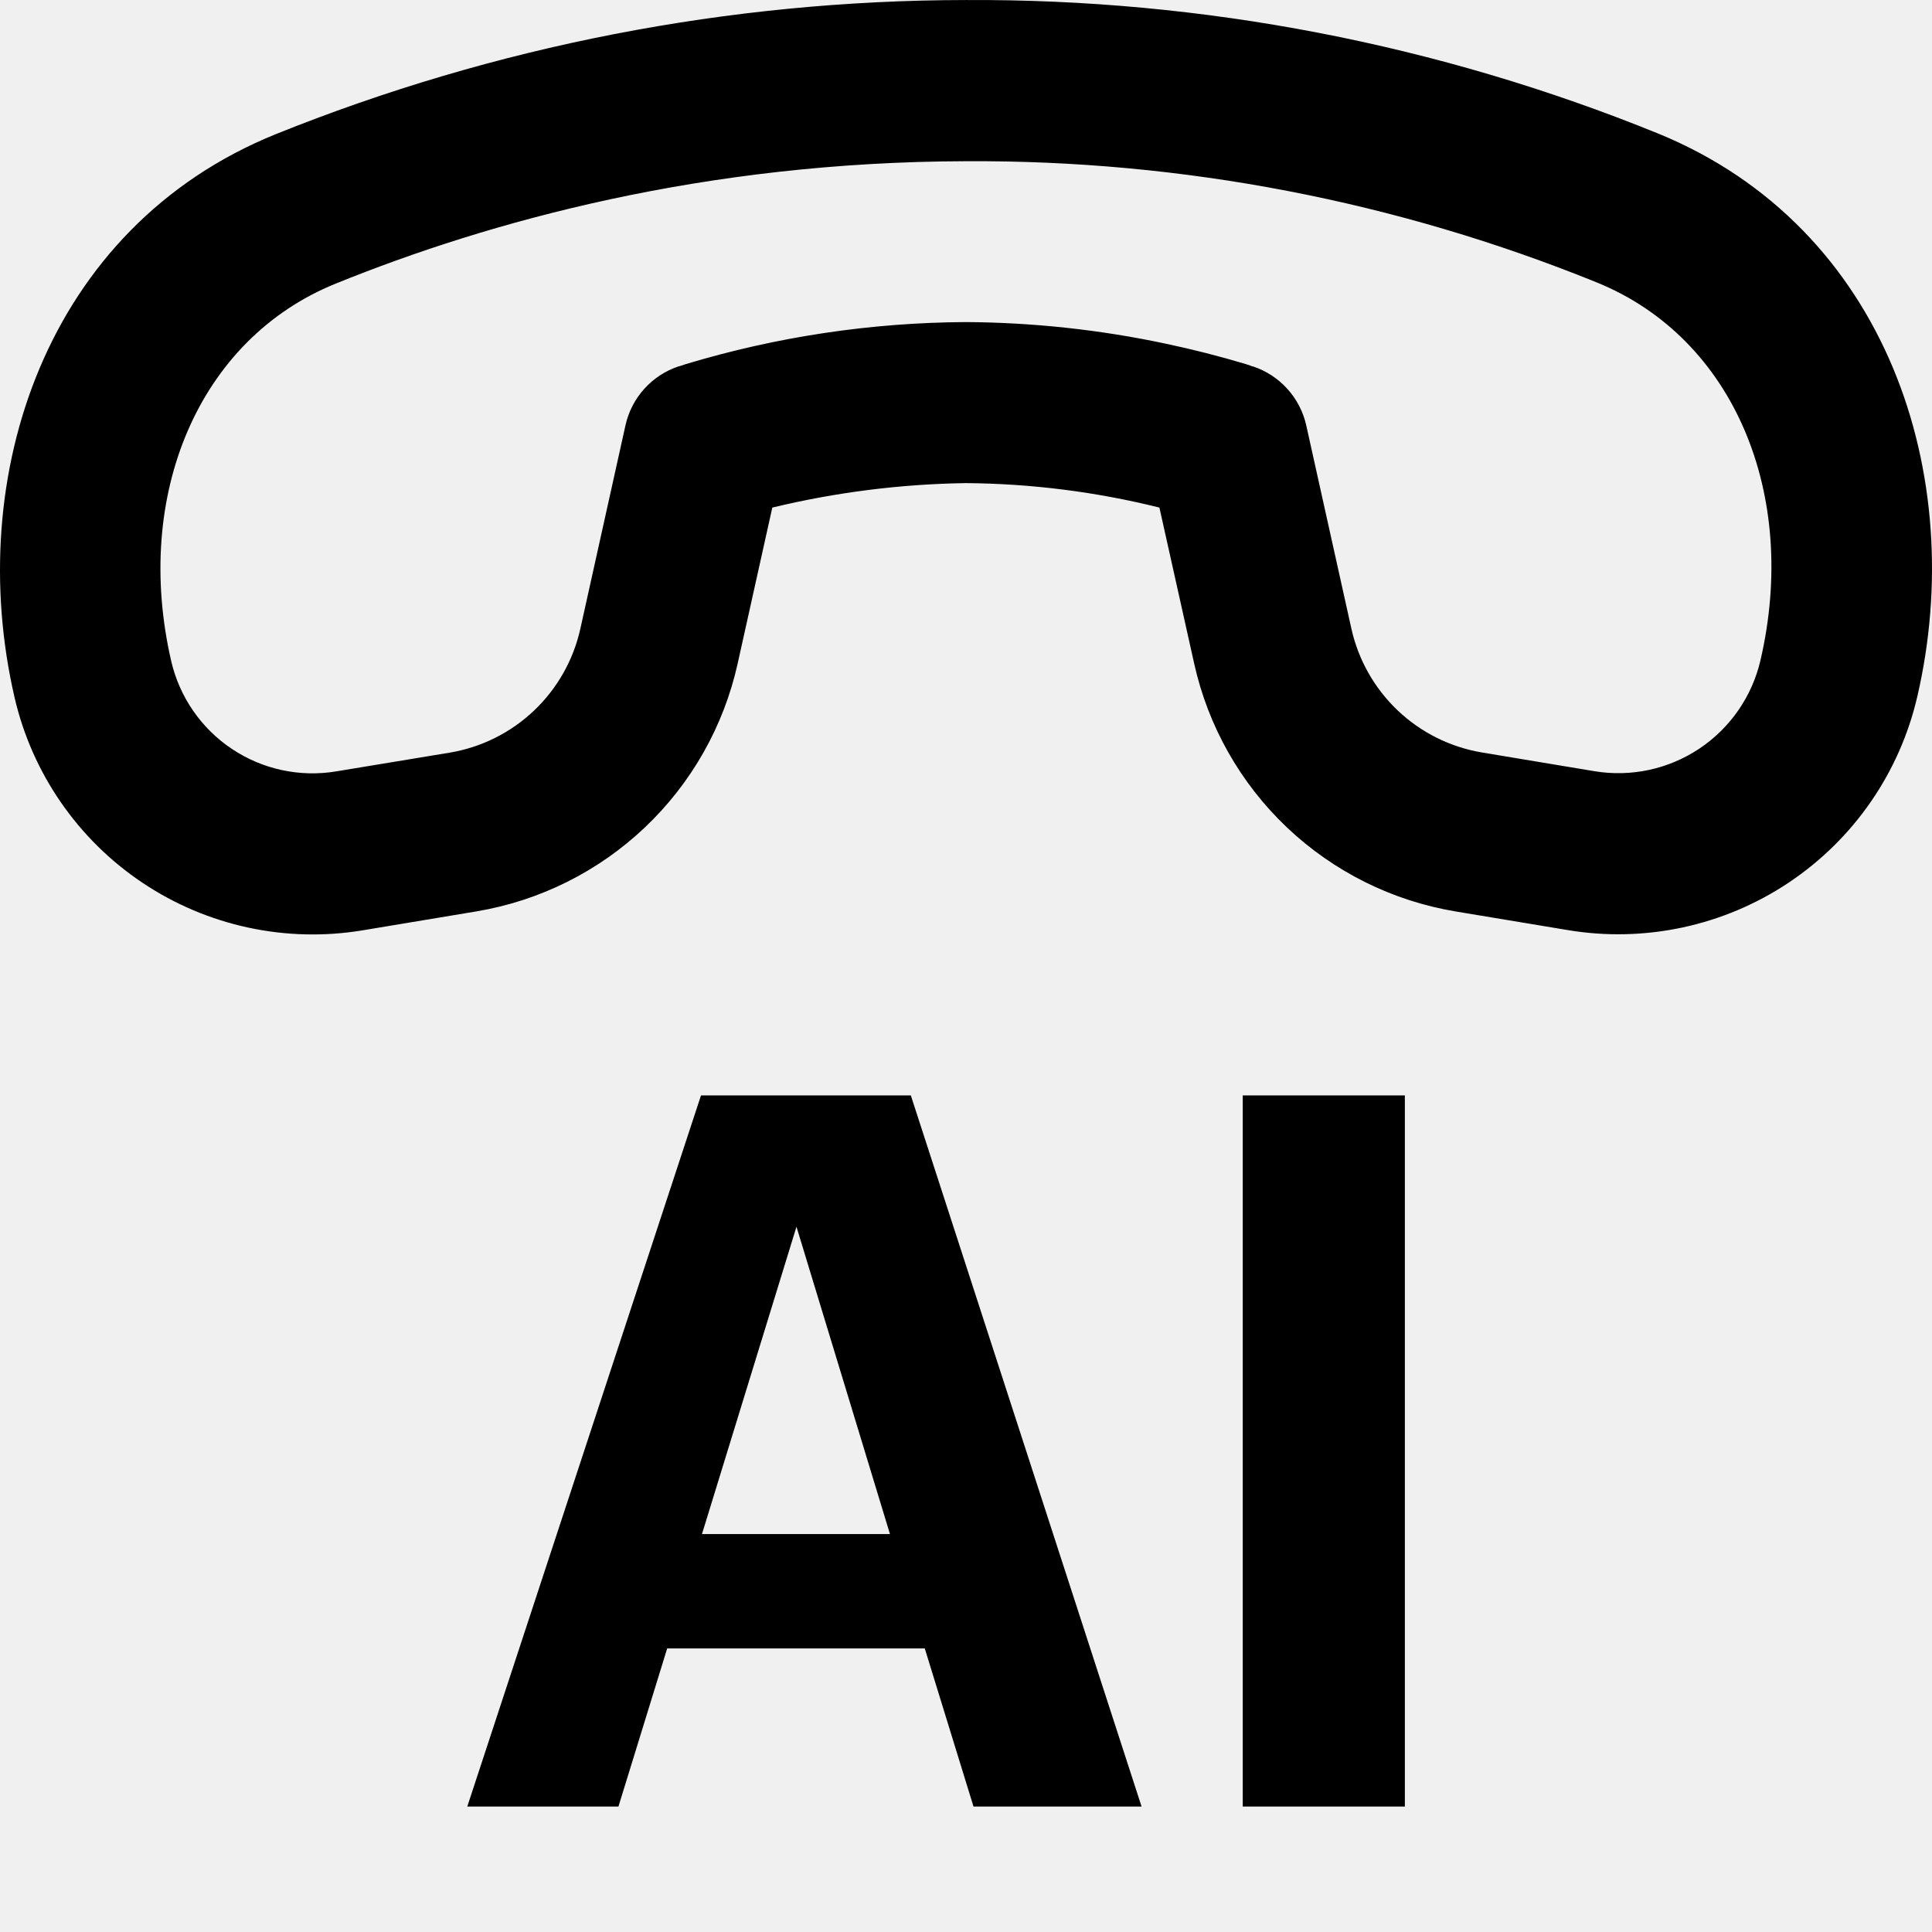
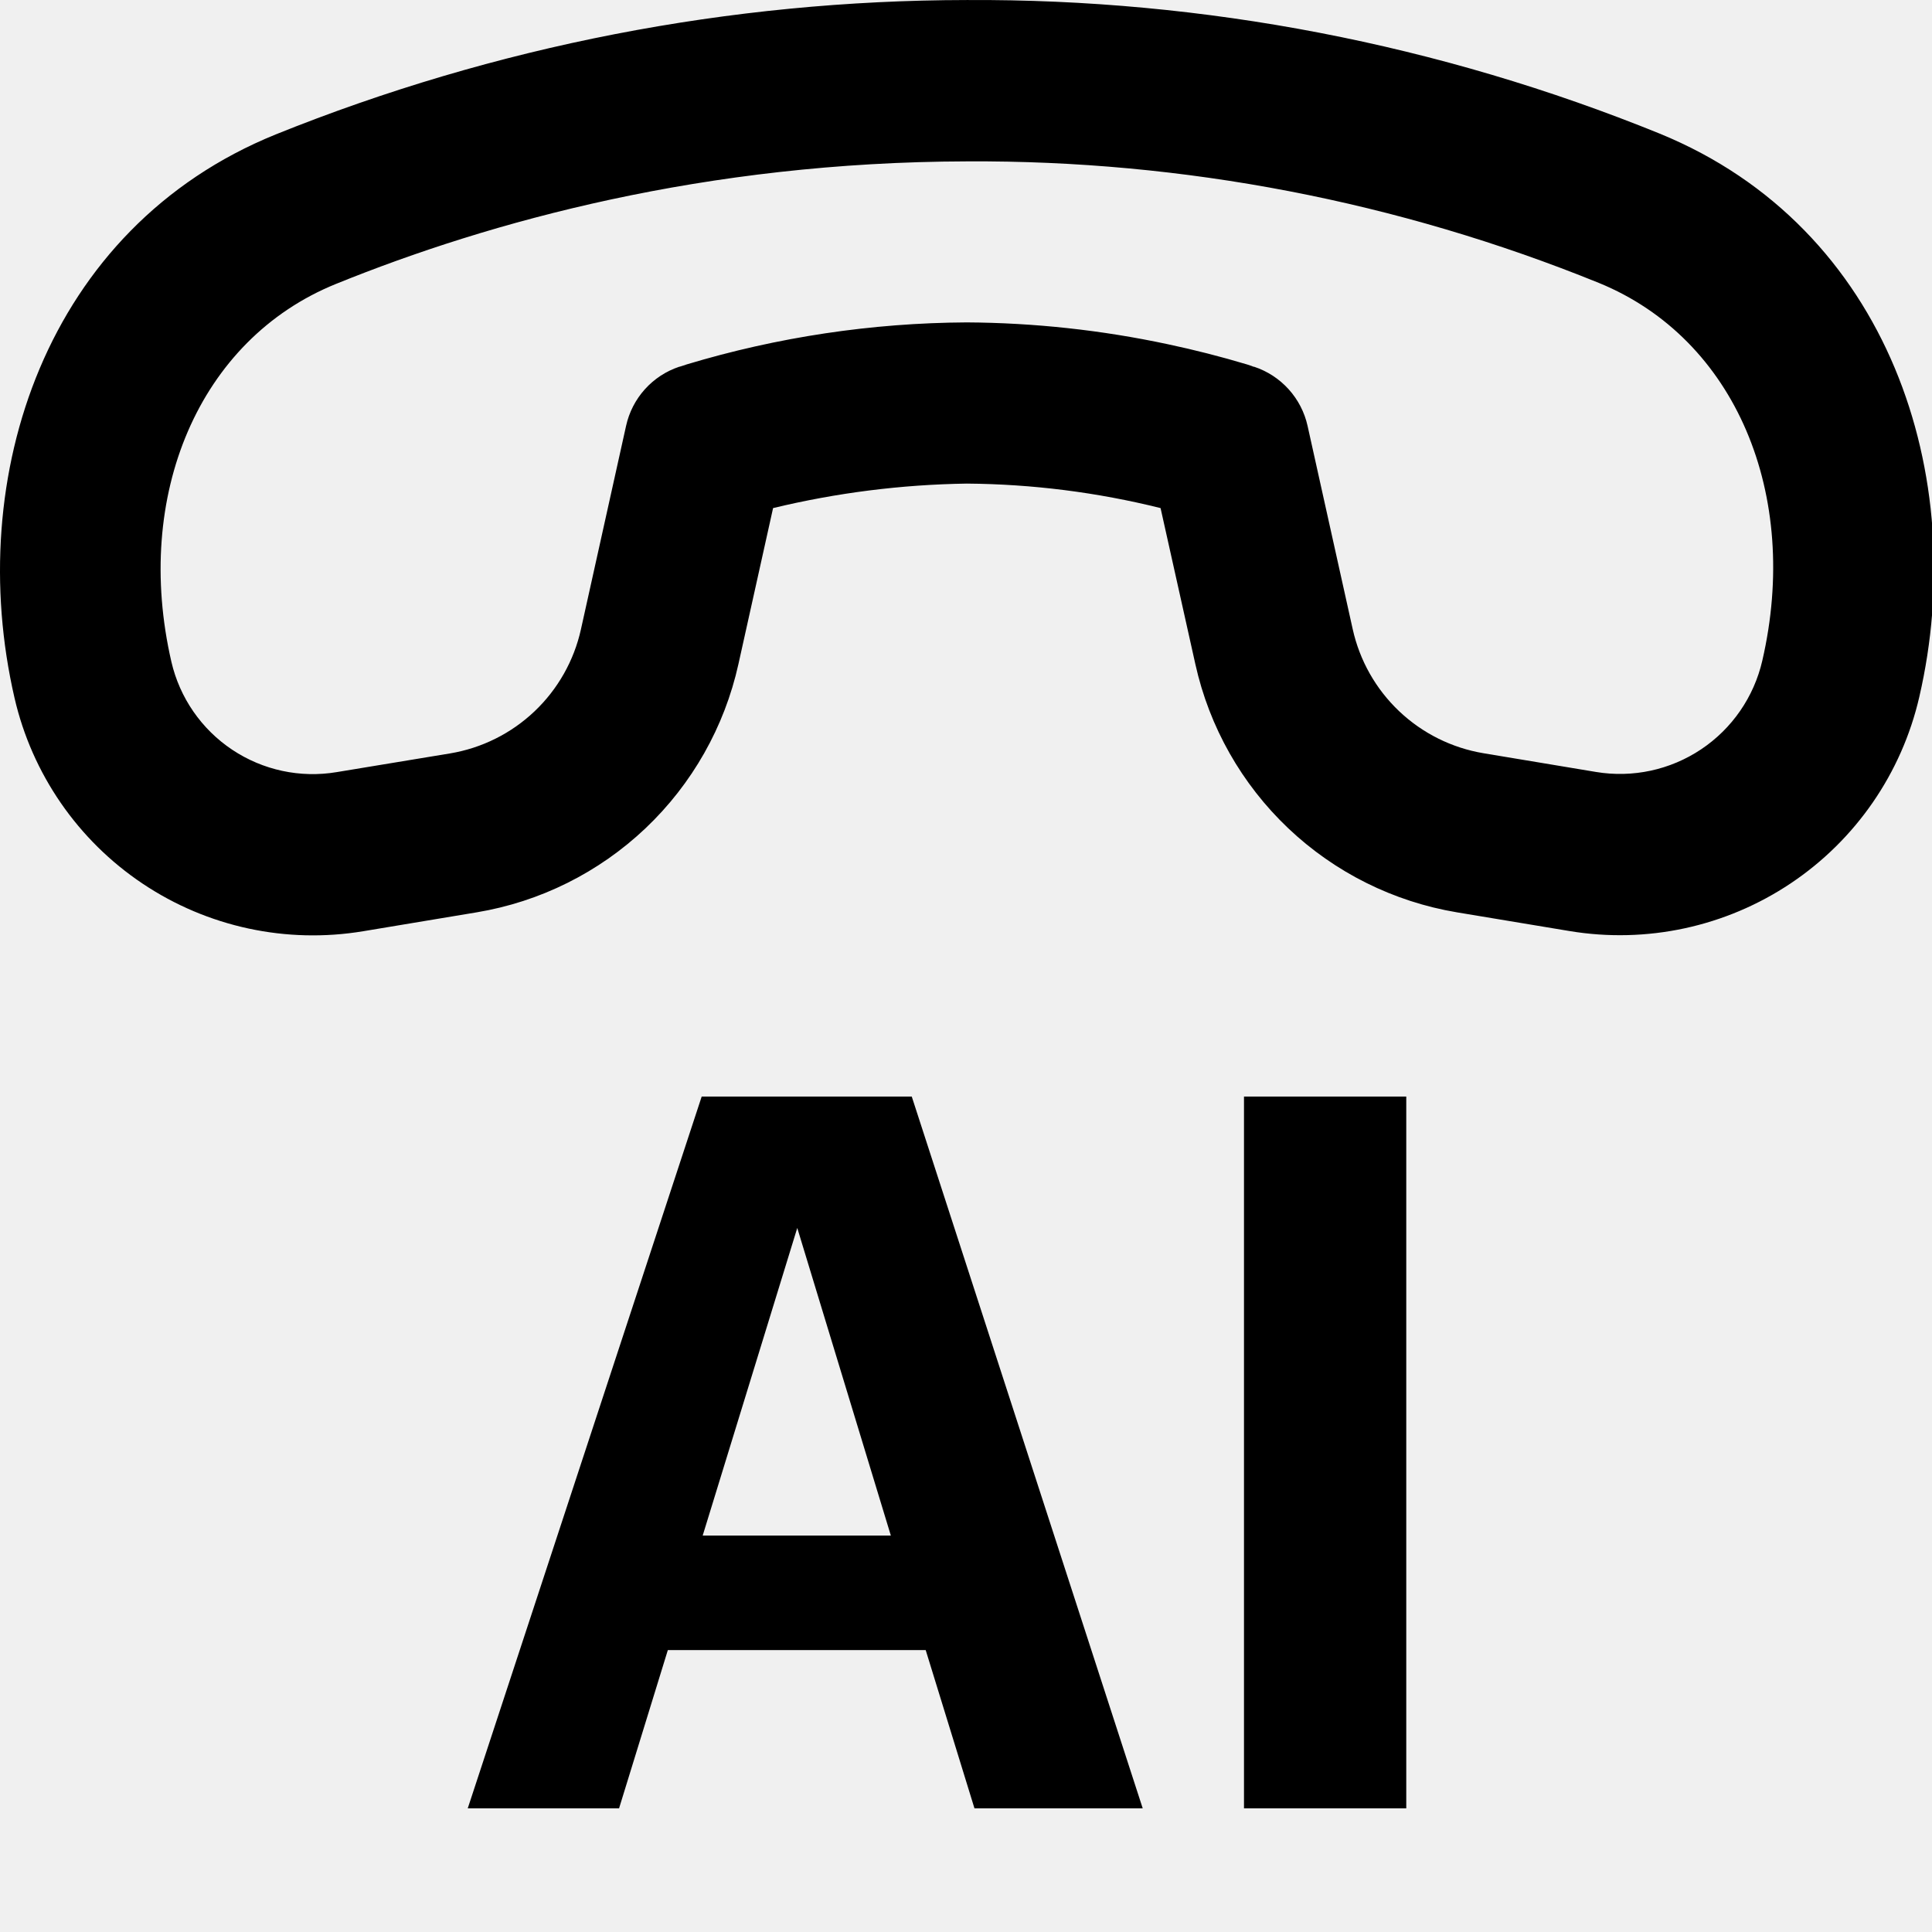
- <svg xmlns="http://www.w3.org/2000/svg" width="1001" height="1001" viewBox="0 0 1001 1001" fill="none">
-   <g clip-path="url(#clip0_11202_5669)">
+ <svg xmlns="http://www.w3.org/2000/svg" width="1000" height="1000" viewBox="0 0 1000 1000" fill="none">
+   <g>
    <path d="M600.709 262.985L618.73 343.829C625.94 376.286 642.681 405.849 666.807 428.726C690.933 451.604 721.344 466.752 754.137 472.228L812.372 481.906C852.299 488.547 893.255 479.712 926.894 457.204C960.533 434.695 984.323 400.206 993.416 360.765C1019.78 246.799 977.981 117.816 859.093 69.176C745.186 22.872 623.299 -0.626 500.343 0.013C377.773 0.172 256.367 23.79 142.677 69.594C23.622 117.9 -18.844 246.966 7.52 361.266C16.592 400.59 40.321 434.973 73.868 457.405C107.416 479.837 148.257 488.63 188.063 481.989L246.715 472.228C279.535 466.761 309.971 451.608 334.114 428.713C358.258 405.819 375.005 376.229 382.205 343.745L400.143 262.985C432.998 255.057 466.632 250.804 500.426 250.304C534.237 250.562 567.898 254.819 600.709 262.985ZM827.556 146.433C898.472 175.383 932.011 256.227 912.154 341.993C907.829 360.747 896.513 377.144 880.513 387.841C864.514 398.538 845.037 402.729 826.054 399.56L767.904 389.882C751.494 387.149 736.275 379.572 724.204 368.125C712.132 356.678 703.758 341.883 700.158 325.641L676.798 220.435C675.227 213.37 671.848 206.834 666.993 201.467C662.137 196.1 655.972 192.085 649.099 189.817H648.765L648.014 189.483L645.511 188.649C631.924 184.58 618.174 181.072 604.297 178.136C570.12 170.845 535.288 167.071 500.343 166.873C451.214 167.139 402.38 174.472 355.341 188.649L352.838 189.483L352.004 189.733L351.753 189.817H351.587C344.741 192.102 338.605 196.125 333.779 201.492C328.954 206.859 325.603 213.386 324.054 220.435L300.694 325.724C297.094 341.966 288.72 356.761 276.648 368.208C264.577 379.656 249.359 387.232 232.949 389.966L174.297 399.644C155.434 402.812 136.073 398.663 120.165 388.042C104.258 377.422 93.003 361.13 88.698 342.494C68.925 256.644 102.797 175.717 173.963 146.933C253.806 114.562 365.019 83.86 500.509 83.526C612.563 82.901 723.734 104.273 827.556 146.433Z" fill="black" />
    <path d="M242.101 936L363.195 567.565H471.921L591.469 936H504.385L479.135 854.068H345.675L320.425 936H242.101ZM412.663 635.584L363.71 794.81H461.1L412.663 635.584ZM643.888 936V567.565H727.881V936H643.888Z" fill="black" />
  </g>
-   <defs>
-     <clipPath id="clip0_11202_5669">
-       <rect width="1001" height="1001" fill="white" />
-     </clipPath>
-   </defs>
</svg>
